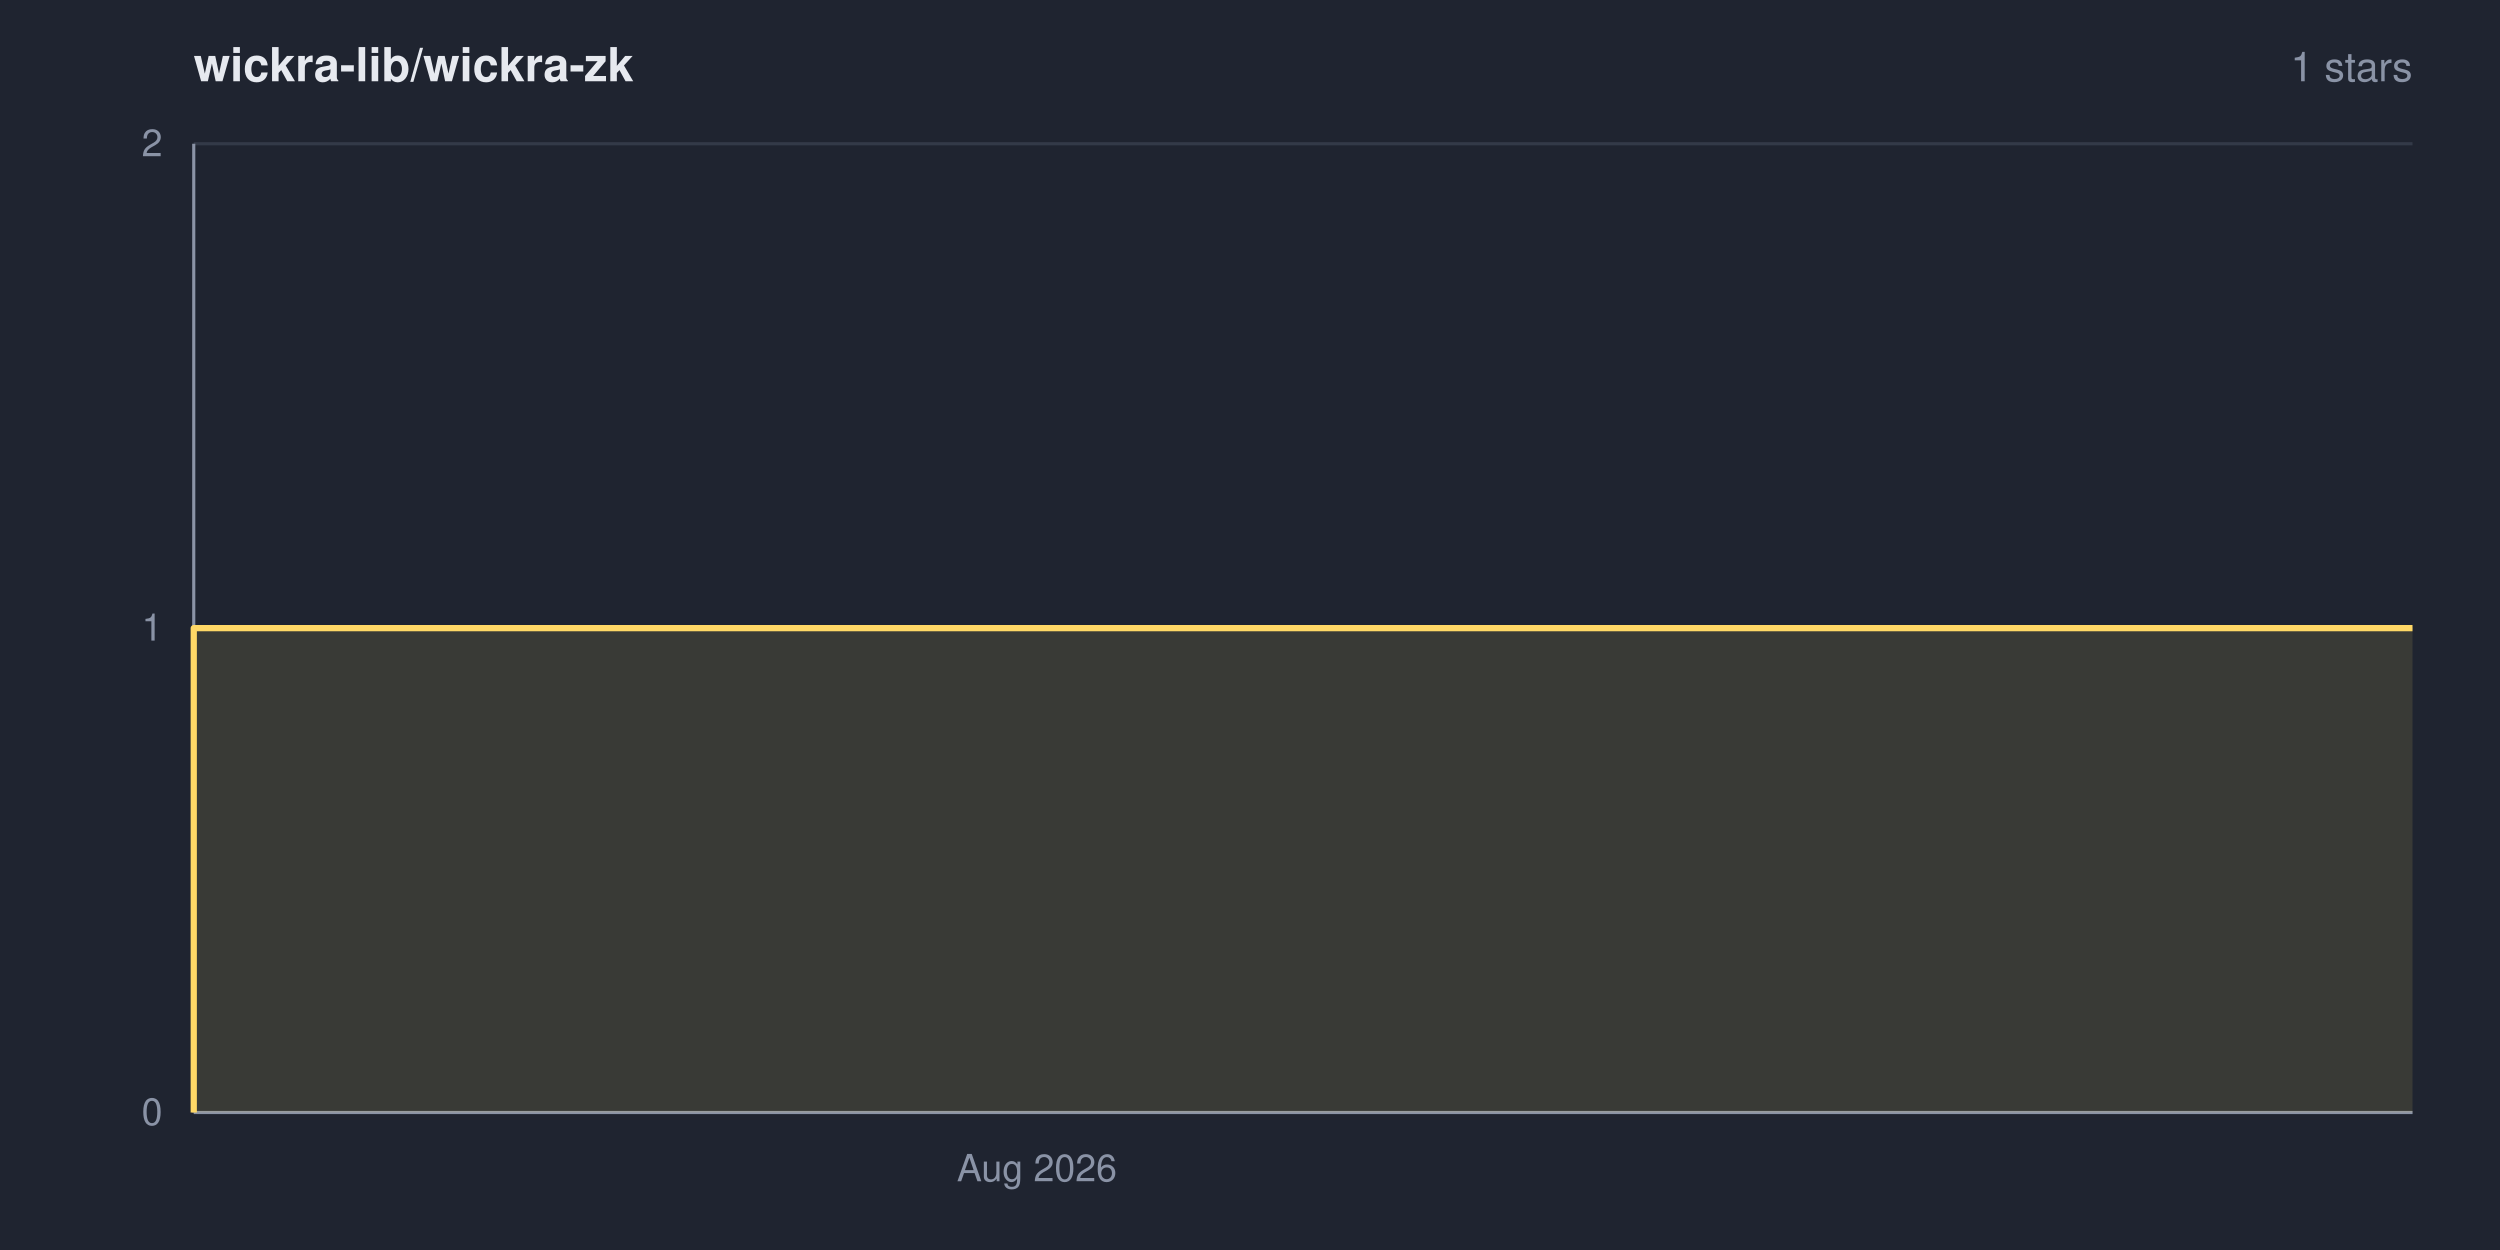
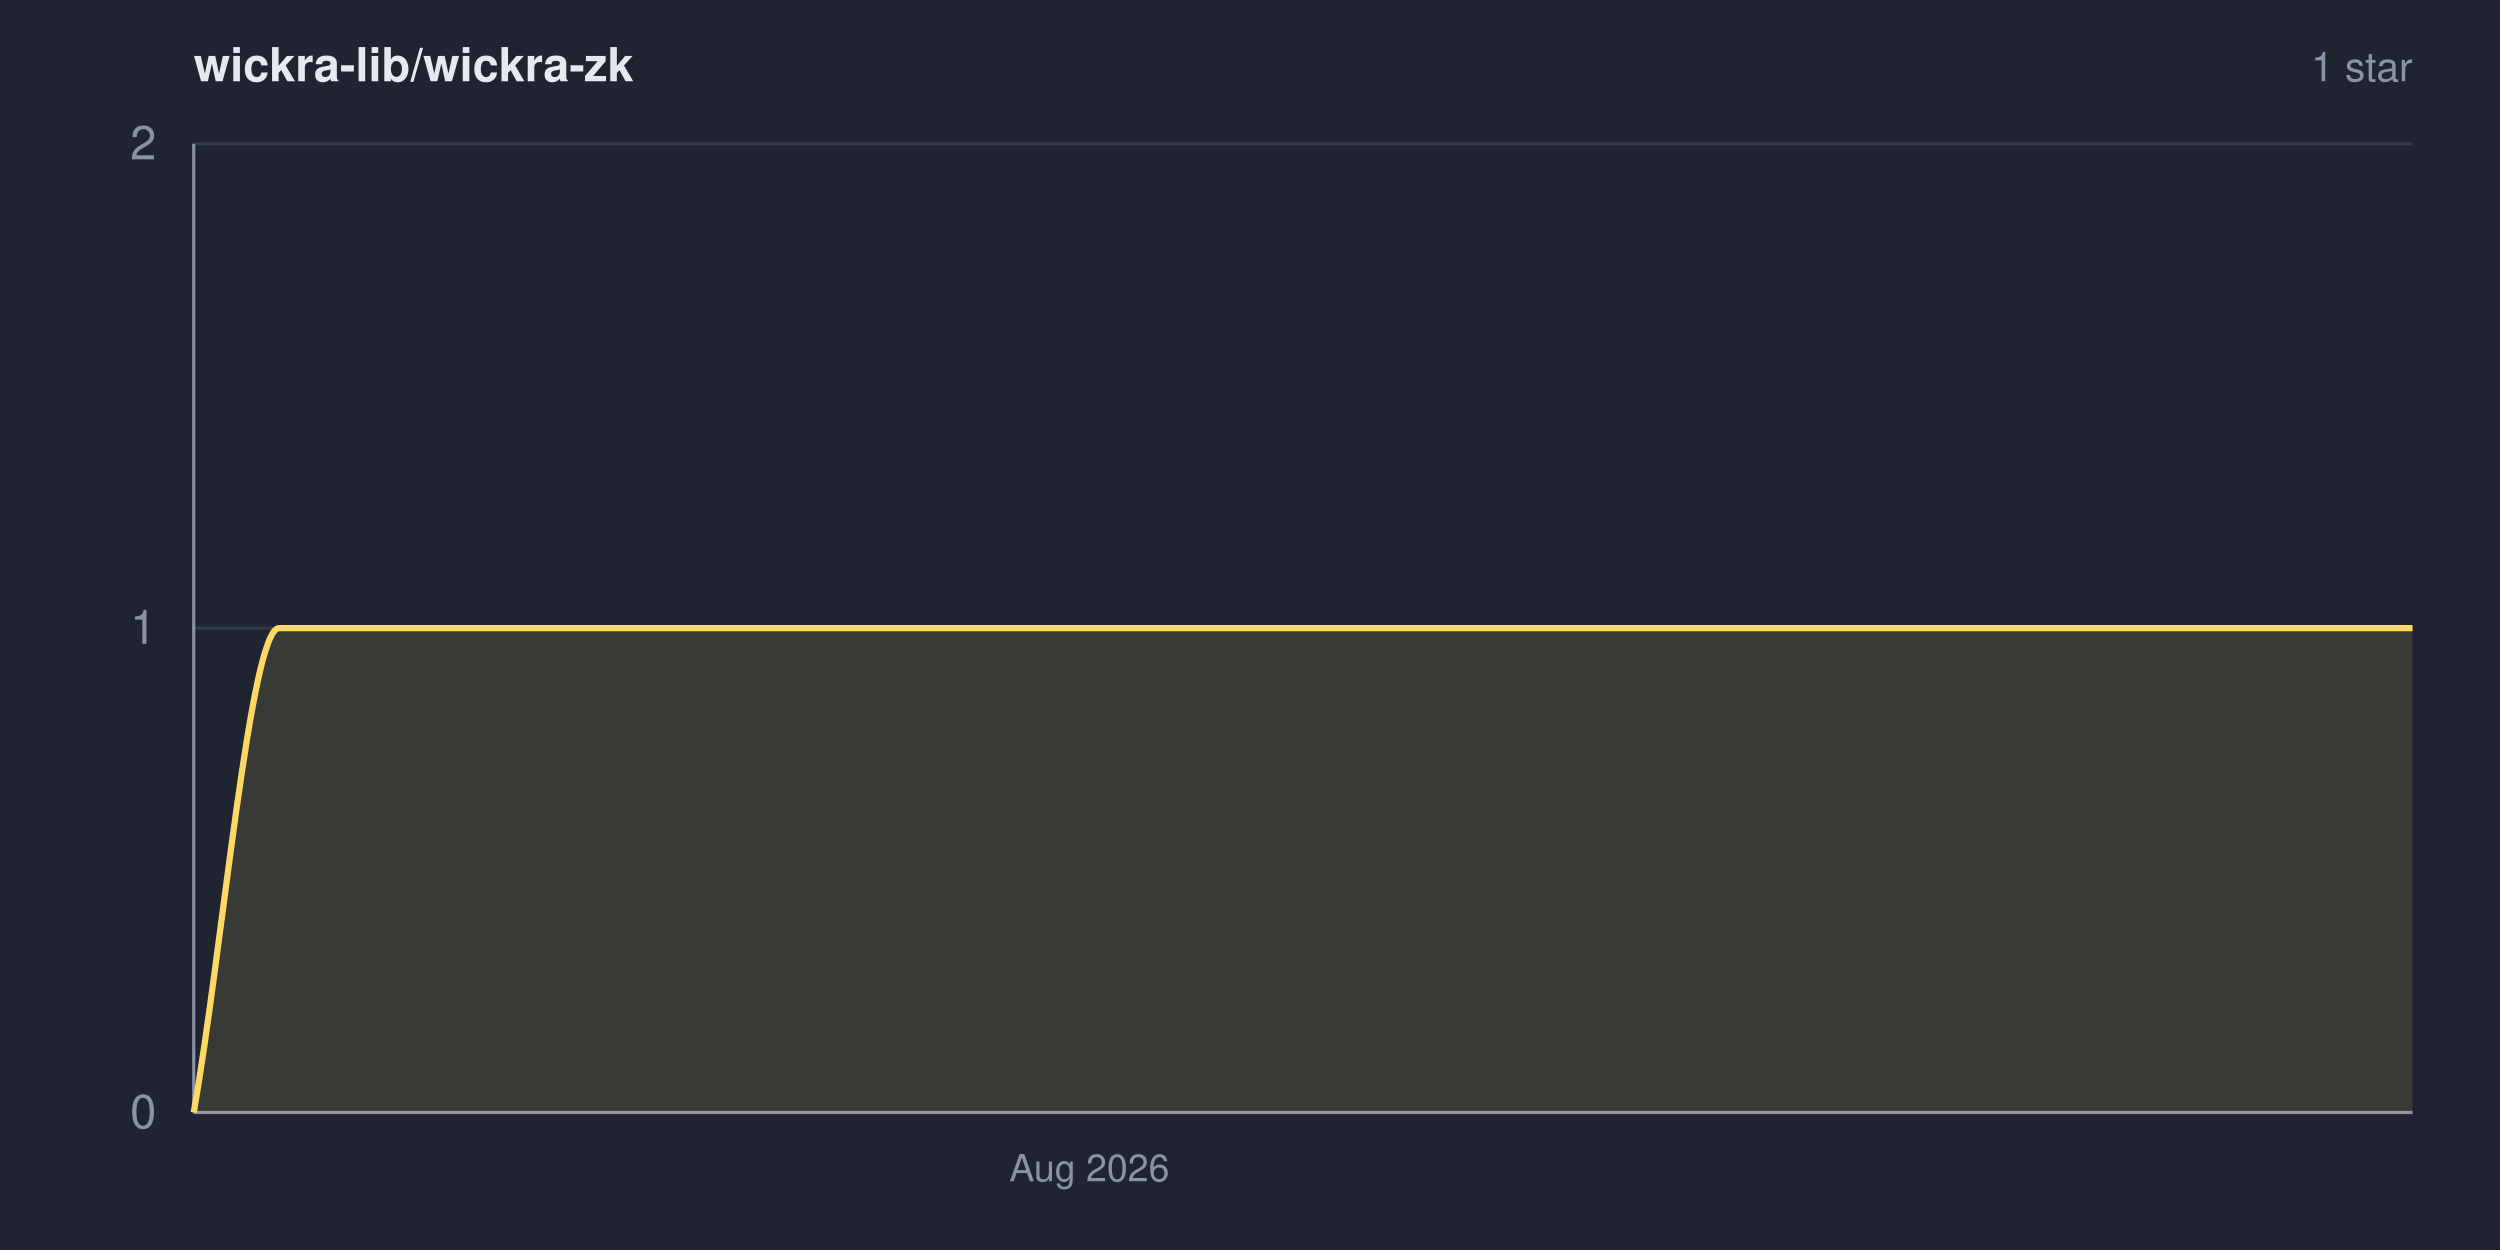
<svg xmlns="http://www.w3.org/2000/svg" width="800" height="400" viewBox="0 0 800 400" role="img" aria-label="wickra-lib/wickra-zk star history">
  <rect width="800" height="400" fill="#1f2430" />
  <text x="62" y="26" fill="#e6e9ef" font-family="system-ui,-apple-system,Segoe UI,Helvetica,Arial,sans-serif" font-size="15" font-weight="600">wickra-lib/wickra-zk</text>
-   <text x="772" y="26" fill="#8a93a6" font-family="system-ui,-apple-system,Segoe UI,Helvetica,Arial,sans-serif" font-size="13" text-anchor="end">1 stars</text>
+   <text x="772" y="26" fill="#8a93a6" font-family="system-ui,-apple-system,Segoe UI,Helvetica,Arial,sans-serif" font-size="13" text-anchor="end">1 star</text>
  <g font-family="system-ui,-apple-system,Segoe UI,Helvetica,Arial,sans-serif">
    <line x1="62" y1="356.0" x2="772" y2="356.0" stroke="#333a48" stroke-width="1" />
    <line x1="62" y1="201.0" x2="772" y2="201.0" stroke="#333a48" stroke-width="1" />
    <line x1="62" y1="46.0" x2="772" y2="46.0" stroke="#333a48" stroke-width="1" />
    <line x1="62" y1="46" x2="62" y2="356" stroke="#8a93a6" stroke-width="1" />
    <line x1="62" y1="356" x2="772" y2="356" stroke="#8a93a6" stroke-width="1" />
-     <path d="M 62.0 356.0 L 62.0 356.0 L 62.0 201.0 L 772.0 201.0 L 772.0 356.0 L 62.0 356.0 Z" fill="#ffd866" fill-opacity="0.12" />
-     <path d="M 62.0 356.0 L 62.0 356.0 L 62.0 201.0 L 772.0 201.0" fill="none" stroke="#ffd866" stroke-width="2" stroke-linejoin="round" />
-     <text x="52" y="360.0" fill="#8a93a6" font-size="12" text-anchor="end">0</text>
-     <text x="52" y="205.0" fill="#8a93a6" font-size="12" text-anchor="end">1</text>
-     <text x="52" y="50.0" fill="#8a93a6" font-size="12" text-anchor="end">2</text>
-     <text x="331.8" y="378" fill="#8a93a6" font-size="12" text-anchor="middle">Aug 2026</text>
+     <path d="M 62.0 356.0 C 71.1 304.3, 80.2 201.0, 89.3 201.0 C 316.9 201.0, 544.4 201.0, 772.0 201.0 L 772.0 356.0 L 62.0 356.0 Z" fill="#ffd866" fill-opacity="0.12" />
+     <path d="M 62.0 356.0 C 71.1 304.3, 80.2 201.0, 89.3 201.0 C 316.9 201.0, 544.4 201.0, 772.0 201.0" fill="none" stroke="#ffd866" stroke-width="2" stroke-linejoin="round" />
+     <text x="50" y="361.0" fill="#8a93a6" font-size="15" text-anchor="end">0</text>
+     <text x="50" y="206.0" fill="#8a93a6" font-size="15" text-anchor="end">1</text>
+     <text x="50" y="51.0" fill="#8a93a6" font-size="15" text-anchor="end">2</text>
+     <text x="348.6" y="378" fill="#8a93a6" font-size="12" text-anchor="middle">Aug 2026</text>
  </g>
</svg>
